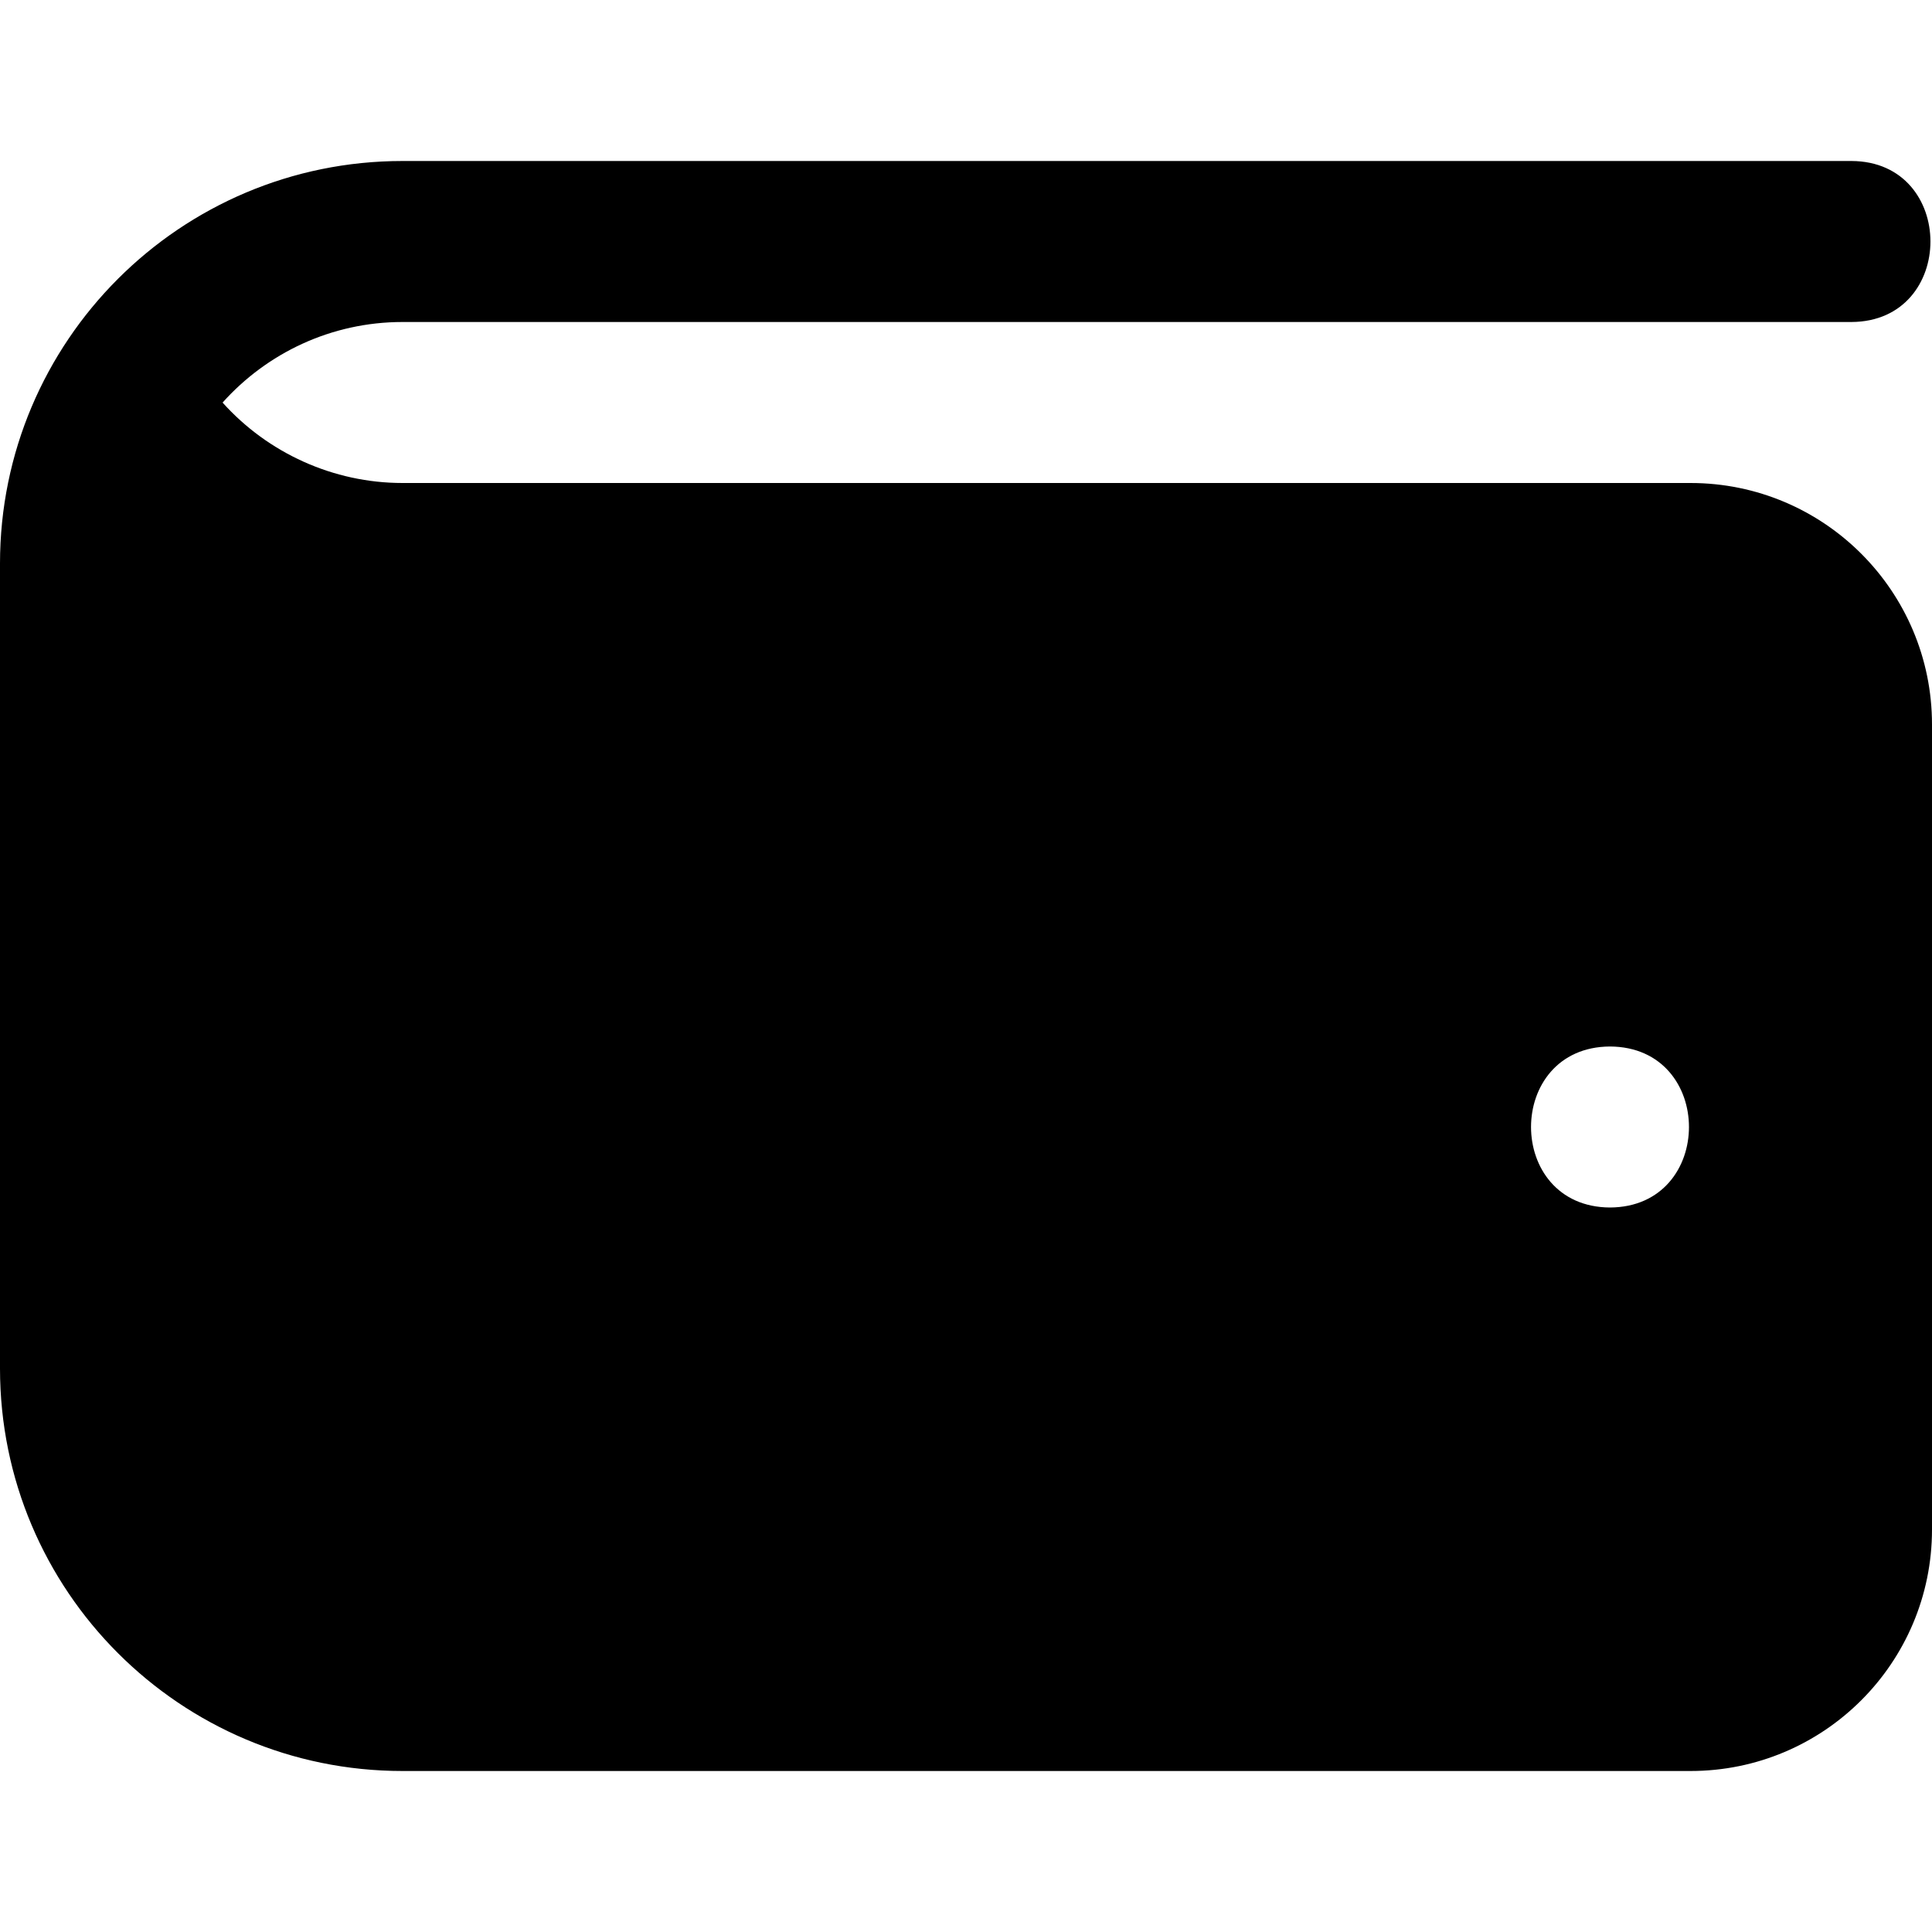
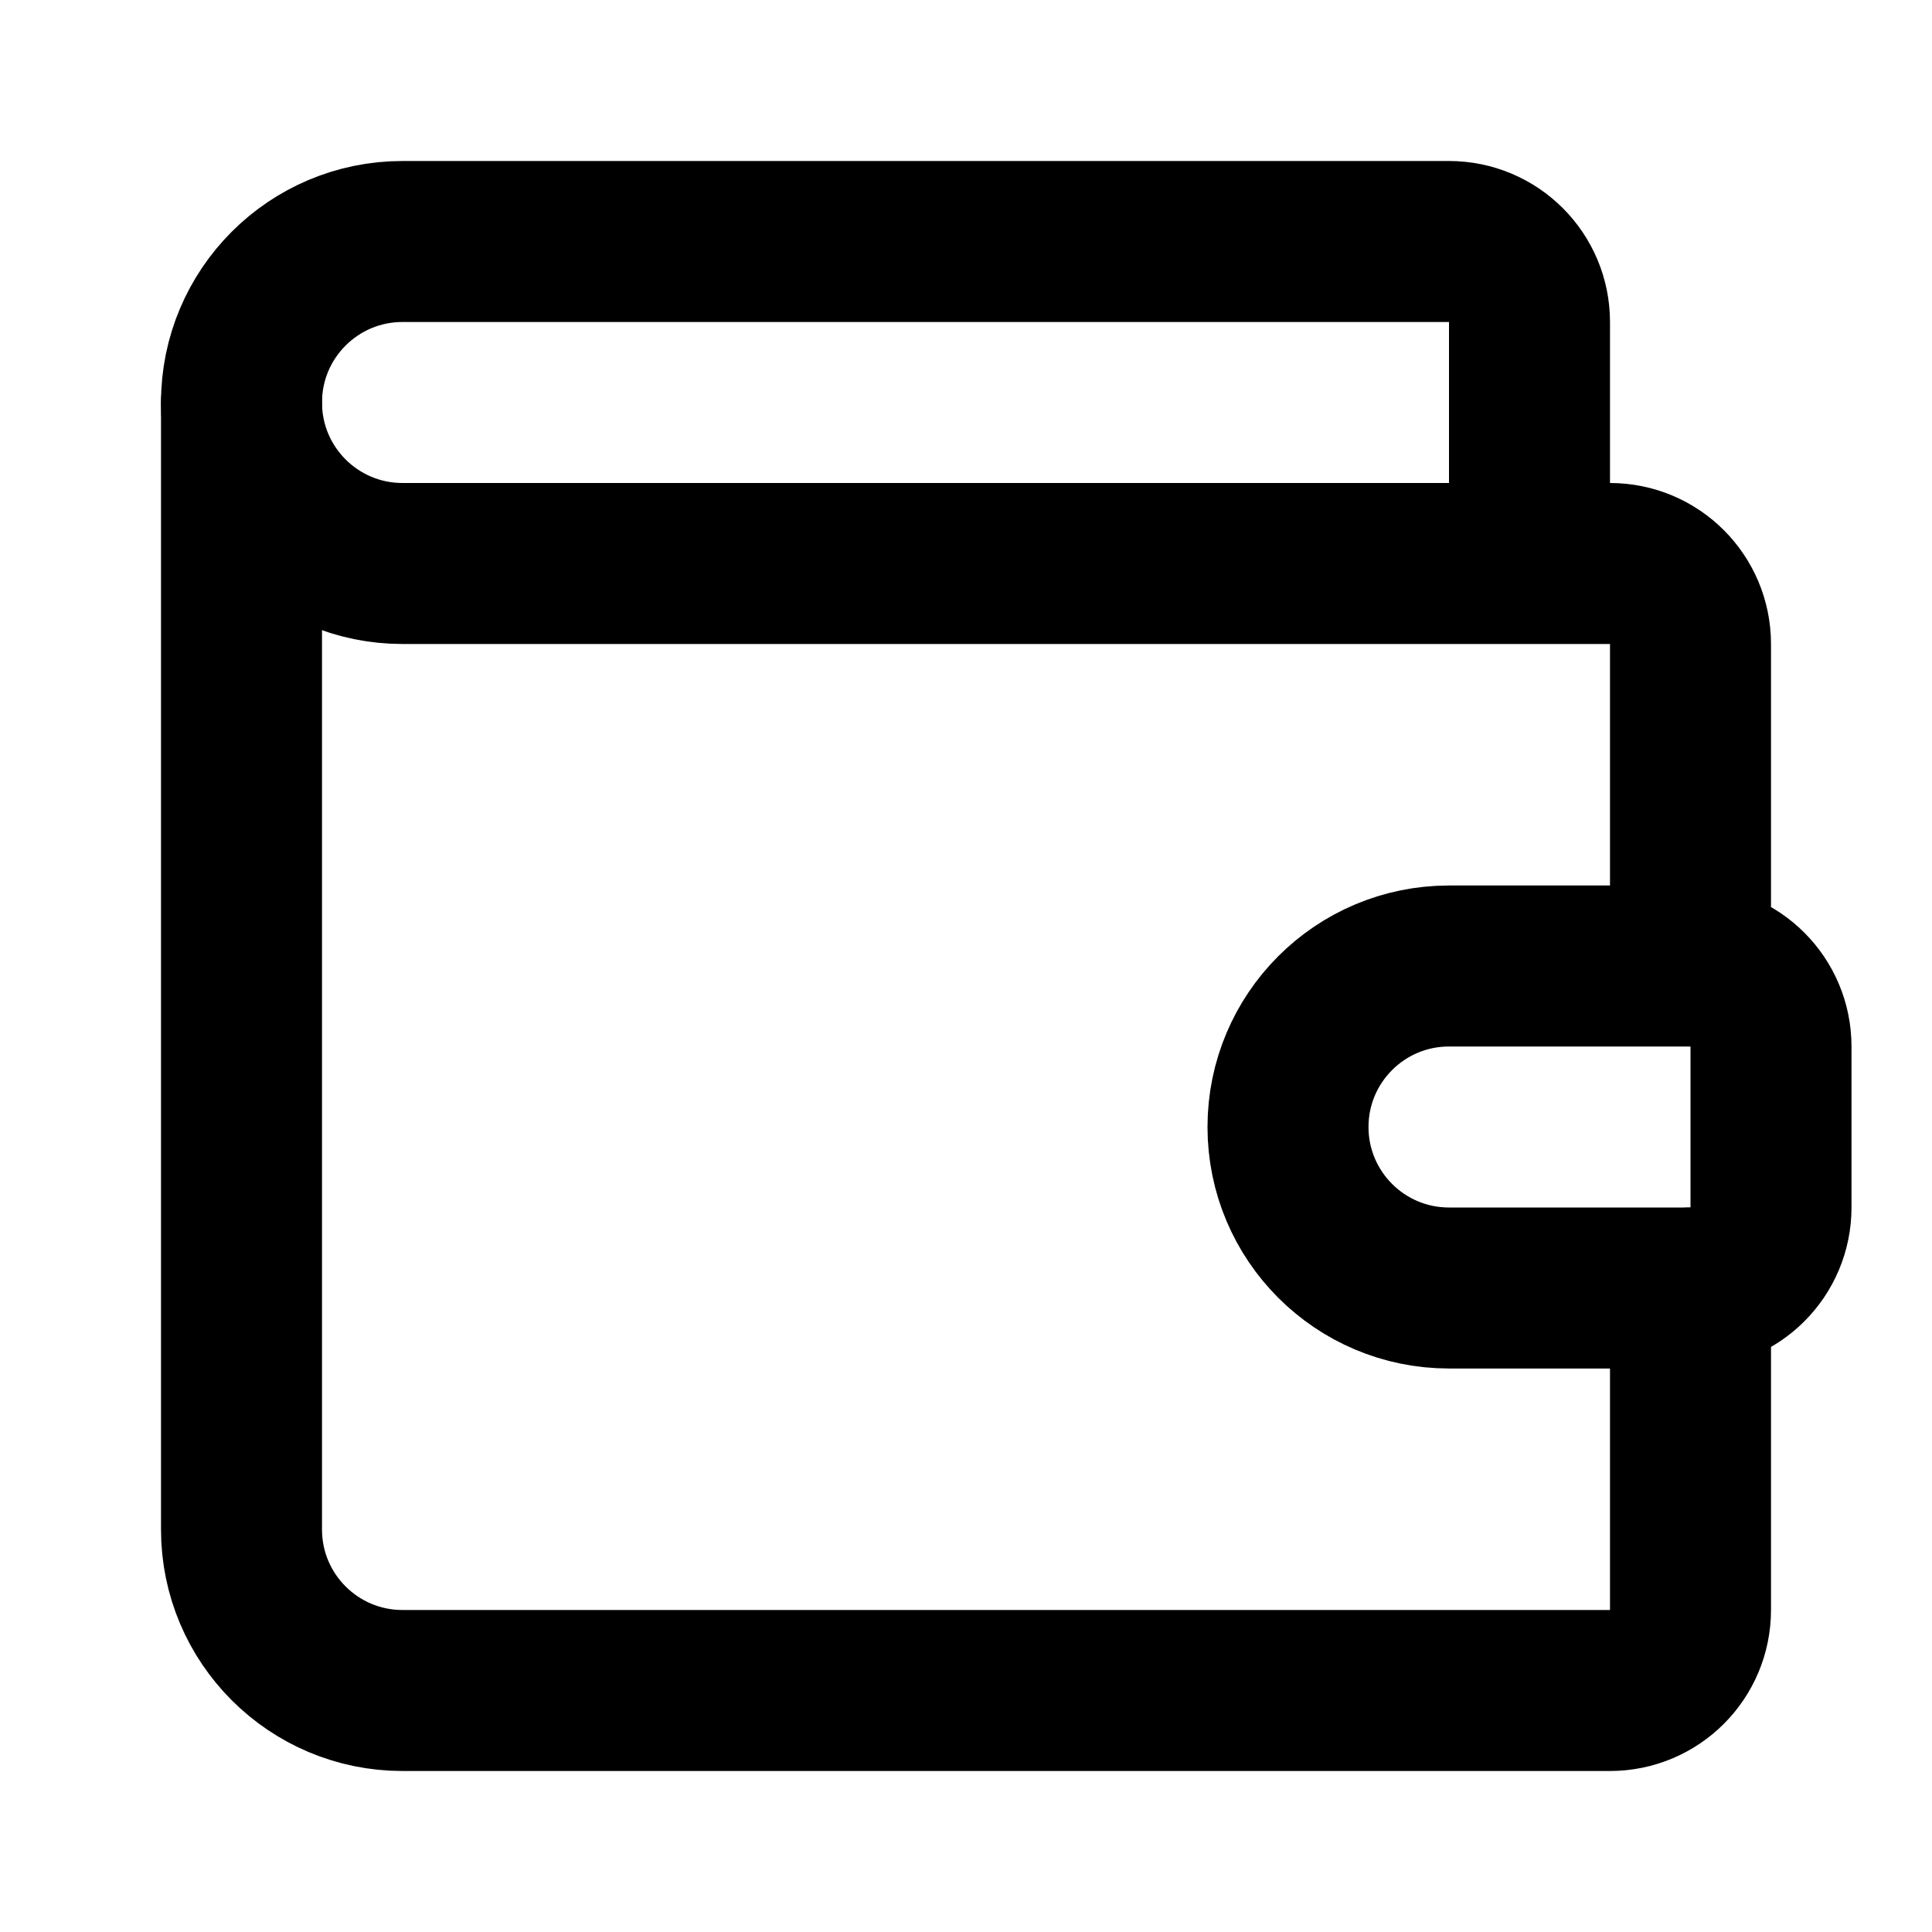
- <svg xmlns="http://www.w3.org/2000/svg" id="Layer_1" data-name="Layer 1" viewBox="0 0 24 24" width="512" height="512">
-   <path d="M21,6H5c-.859,0-1.672-.372-2.235-.999,.55-.614,1.349-1.001,2.235-1.001H23c1.308-.006,1.307-1.995,0-2H5C2.239,2,0,4.239,0,7v10c0,2.761,2.239,5,5,5H21c1.657,0,3-1.343,3-3V9c0-1.657-1.343-3-3-3Zm-1,9c-1.308-.006-1.308-1.994,0-2,1.308,.006,1.308,1.994,0,2Z" />
+ <svg xmlns="http://www.w3.org/2000/svg" width="24" height="24" viewBox="0 0 24 24" fill="none" stroke="currentColor" stroke-width="2" stroke-linecap="round" stroke-linejoin="round" class="lucide lucide-wallet-icon lucide-wallet">
+   <path d="M19 7V4a1 1 0 0 0-1-1H5a2 2 0 0 0 0 4h15a1 1 0 0 1 1 1v4h-3a2 2 0 0 0 0 4h3a1 1 0 0 0 1-1v-2a1 1 0 0 0-1-1" />
+   <path d="M3 5v14a2 2 0 0 0 2 2h15a1 1 0 0 0 1-1v-4" />
</svg>
